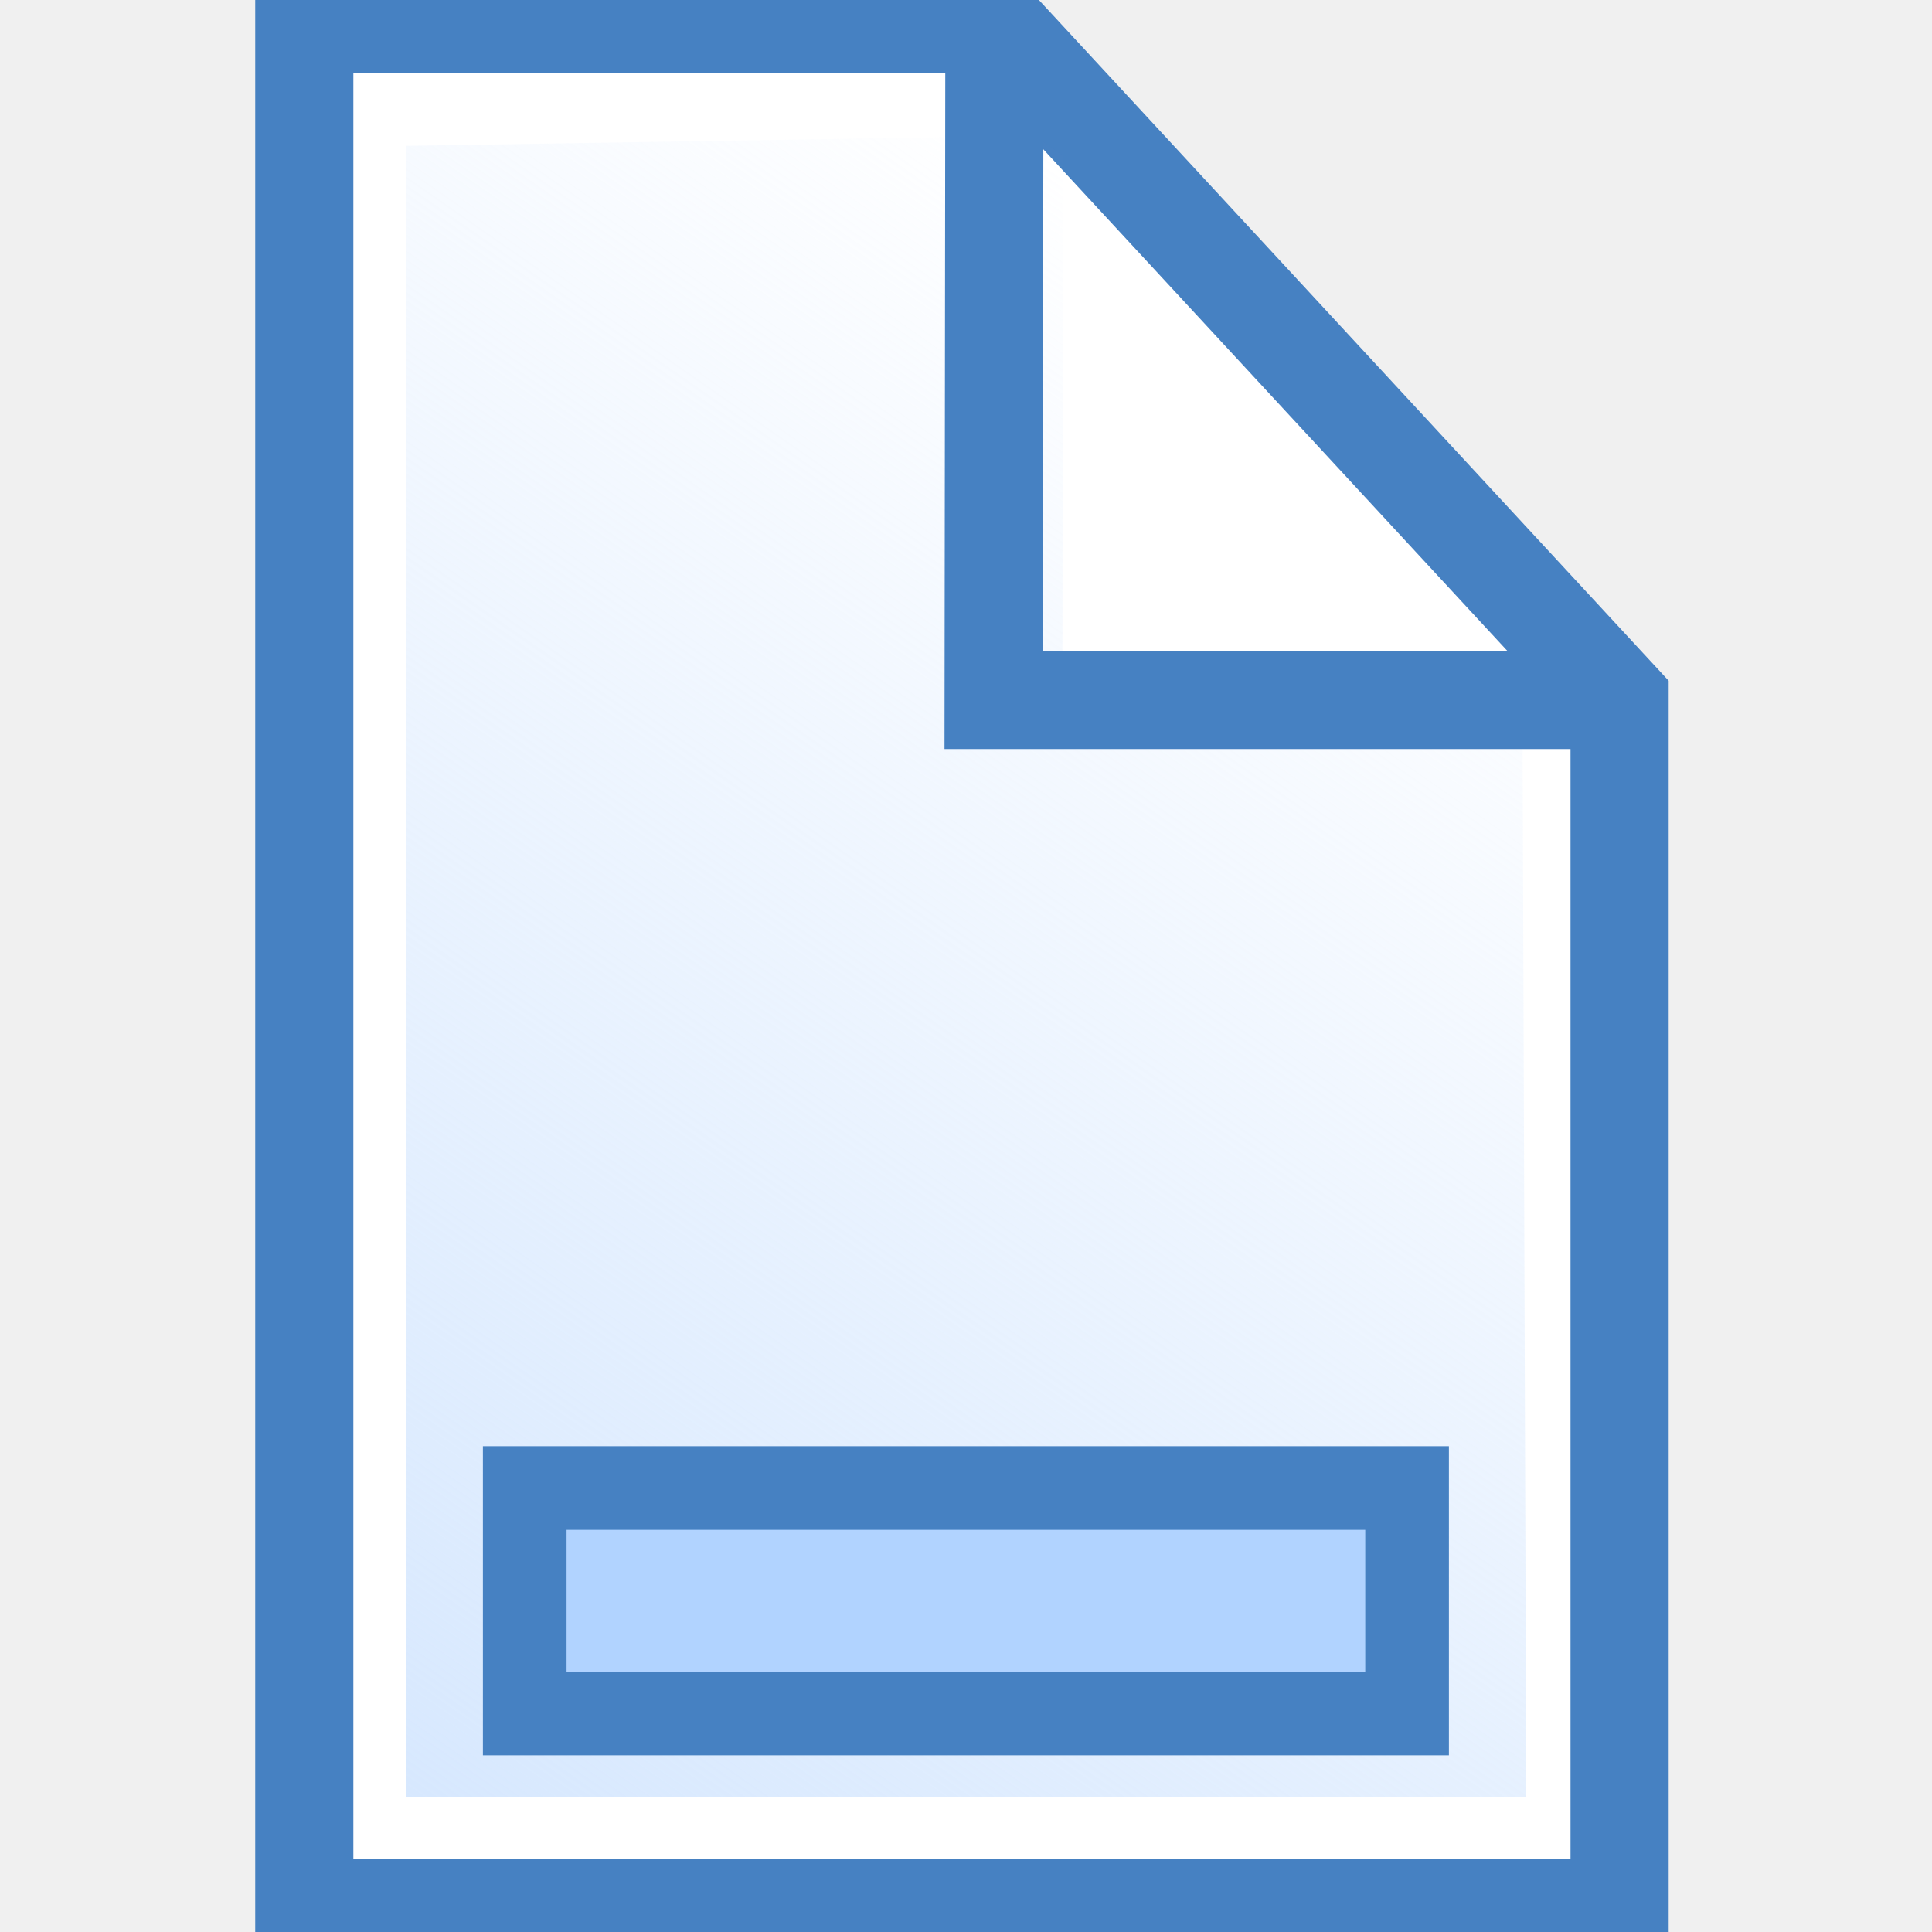
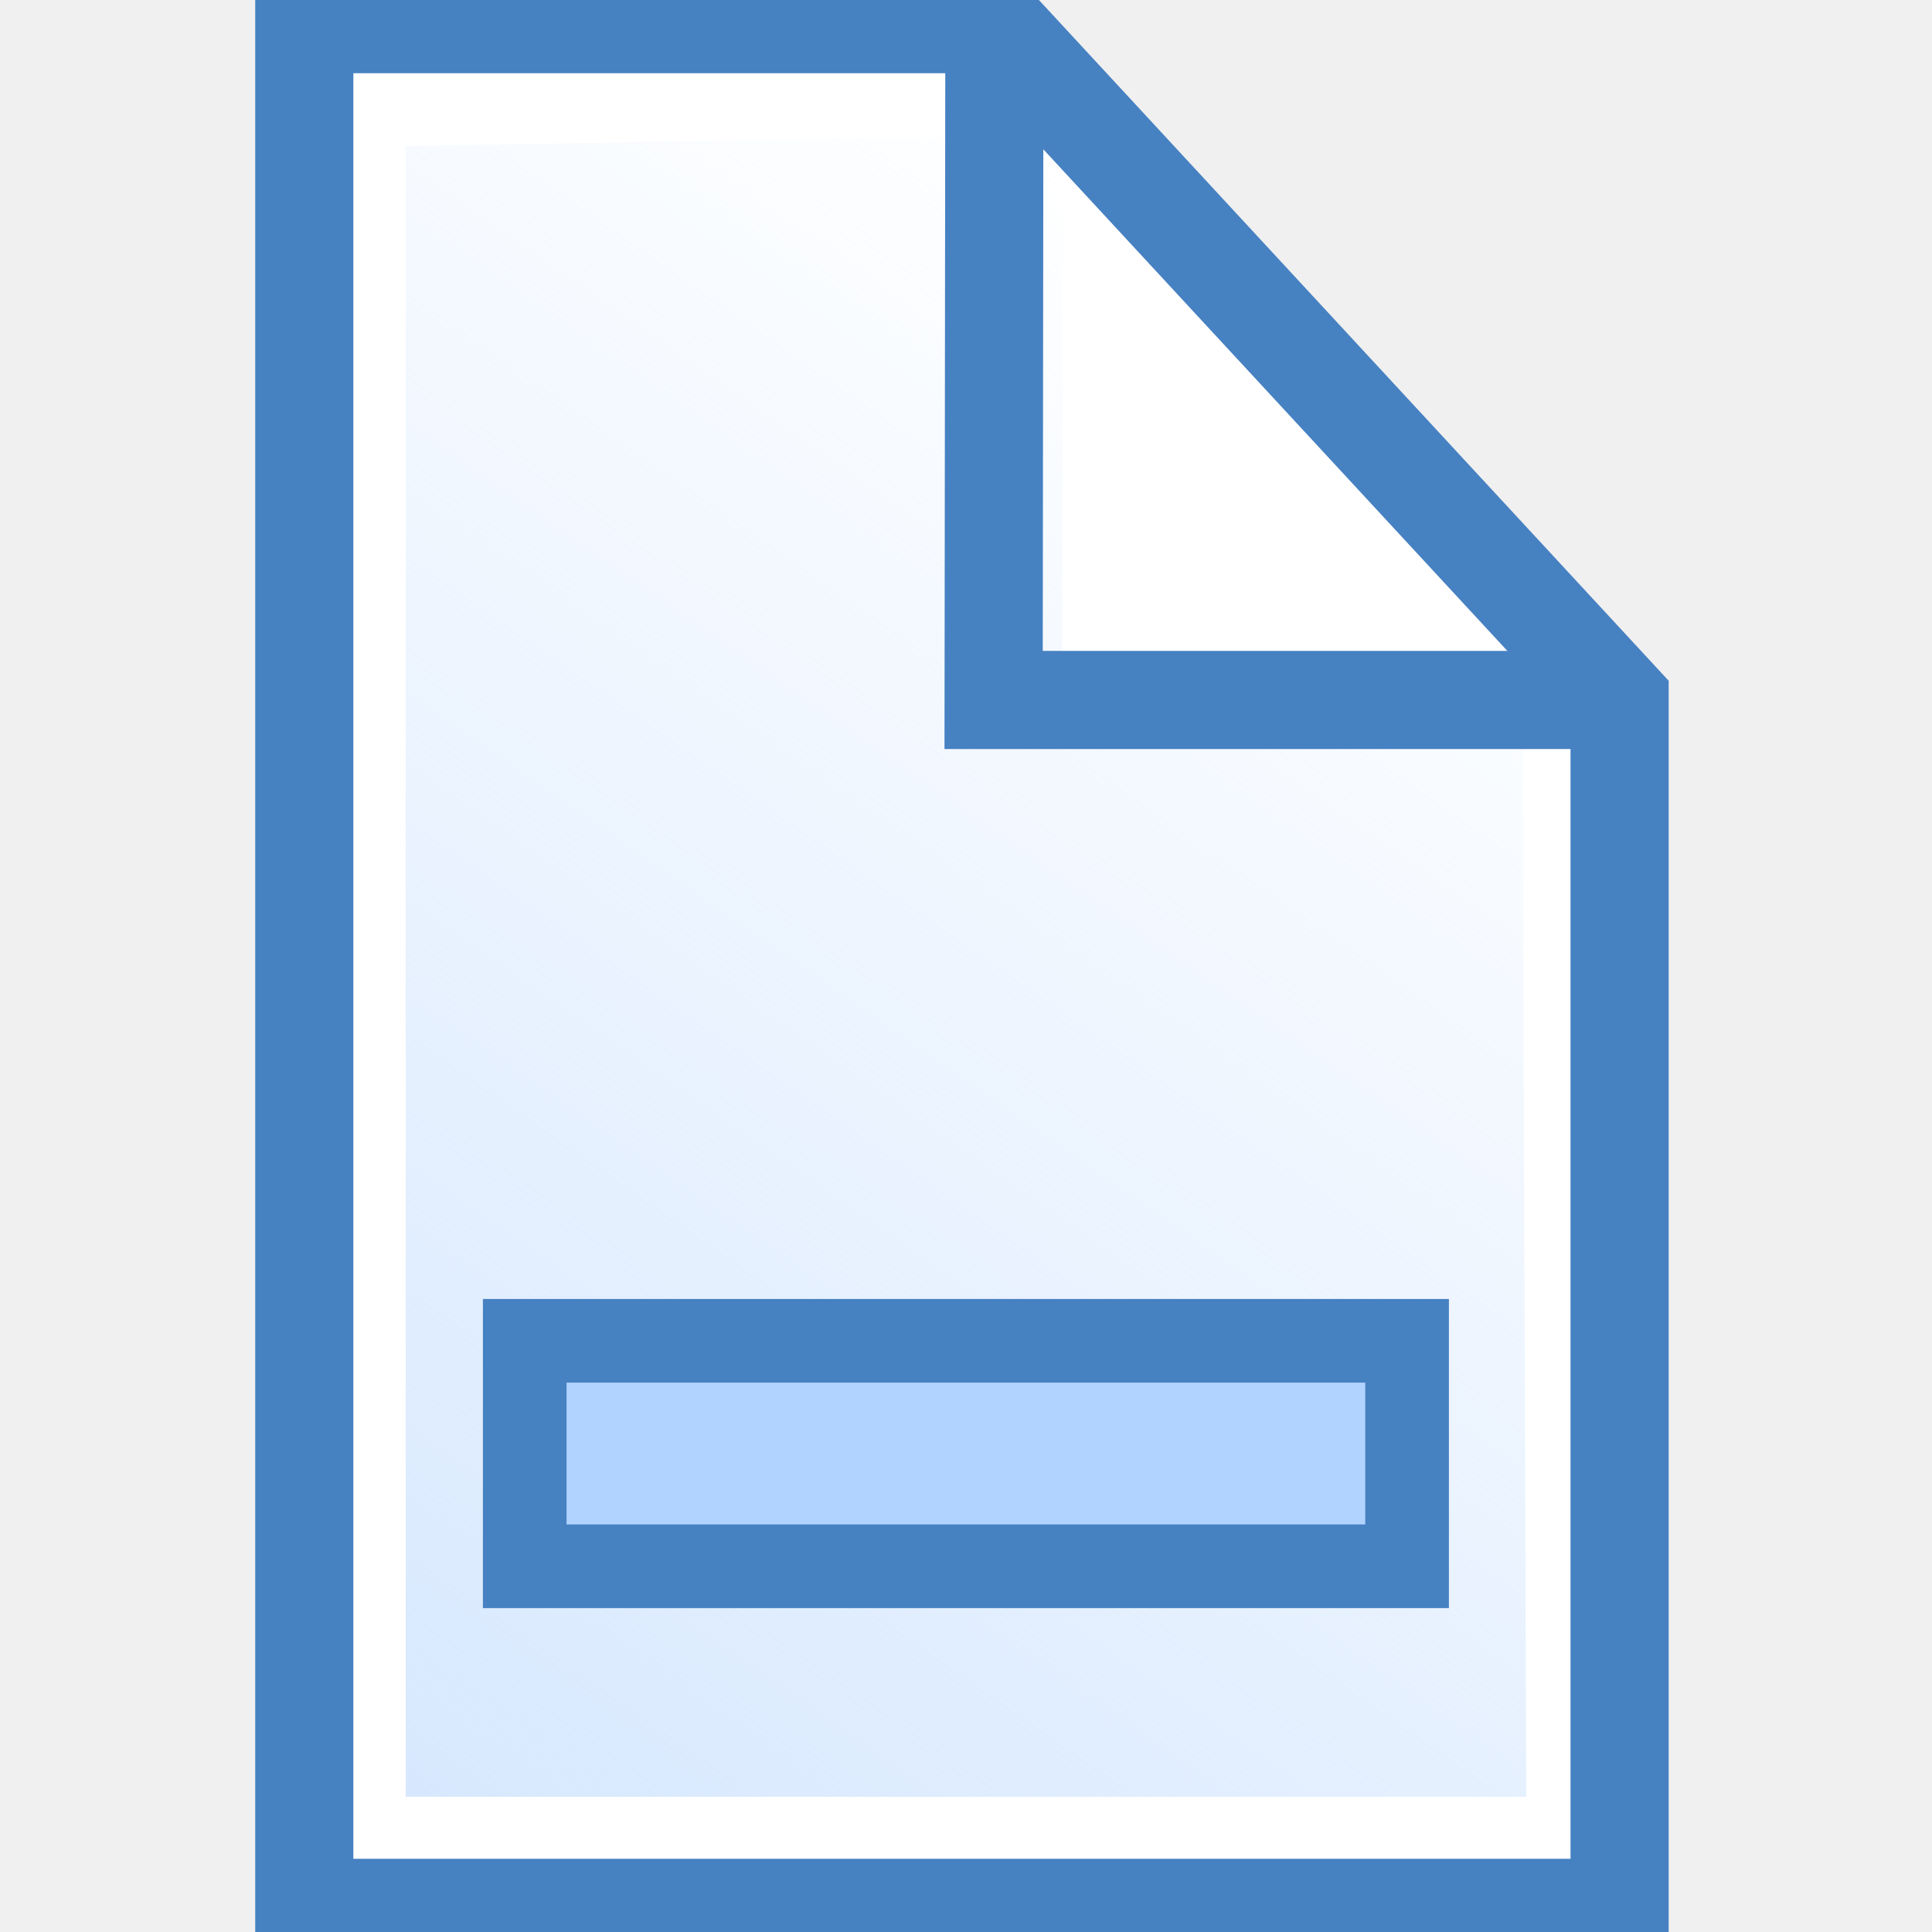
<svg xmlns="http://www.w3.org/2000/svg" xmlns:xlink="http://www.w3.org/1999/xlink" width="10mm" height="10mm" viewBox="0 0 10 10" version="1.1" id="svg1">
  <defs id="defs1">
    <linearGradient id="linearGradient5">
      <stop style="stop-color:#d7e8fe;stop-opacity:1;" offset="0" id="stop5" />
      <stop style="stop-color:#d7e8fe;stop-opacity:0;" offset="1" id="stop6" />
    </linearGradient>
    <linearGradient xlink:href="#linearGradient5" id="linearGradient6" x1="2.1" y1="9.1" x2="6.931" y2="1.874" gradientUnits="userSpaceOnUse" gradientTransform="matrix(1.000001,0,0,1.042067,-9.500005e-7,-0.1828065)" />
  </defs>
  <g id="layer1">
    <path id="rect1" style="fill:#ffffff;stroke:#4681c2;stroke-width:0.508;stroke-miterlimit:4;stroke-dasharray:none" d="M 1.575,0.125 H 5.147 l 3.236,3.498 0,6.252 -6.808,0 z" />
    <path id="rect4" style="fill:url(#linearGradient6);stroke-width:0.288" d="M 2.1,0.755 5.502,0.7 5.499,3.627 7.88,3.598 7.9,9.3 H 2.1 Z" />
    <path style="fill:none;stroke:#4681c2;stroke-width:0.508;stroke-linecap:butt;stroke-linejoin:miter;stroke-dasharray:none;stroke-opacity:1" d="m 5.147,0.125 -0.004,3.498 3.216,0" id="path4" />
-     <rect style="fill:#b1d3ff;fill-opacity:1;stroke:#4681c2;stroke-width:0.433;stroke-linejoin:miter;stroke-dasharray:none;stroke-opacity:1" id="rect6" width="4.567" height="1.167" x="2.716" y="7.702" />
+     <rect style="fill:#b1d3ff;fill-opacity:1;stroke:#4681c2;stroke-width:0.433;stroke-linejoin:miter;stroke-dasharray:none;stroke-opacity:1" id="rect6" width="4.567" height="1.167" x="2.716" y="6.94" />
  </g>
</svg>
